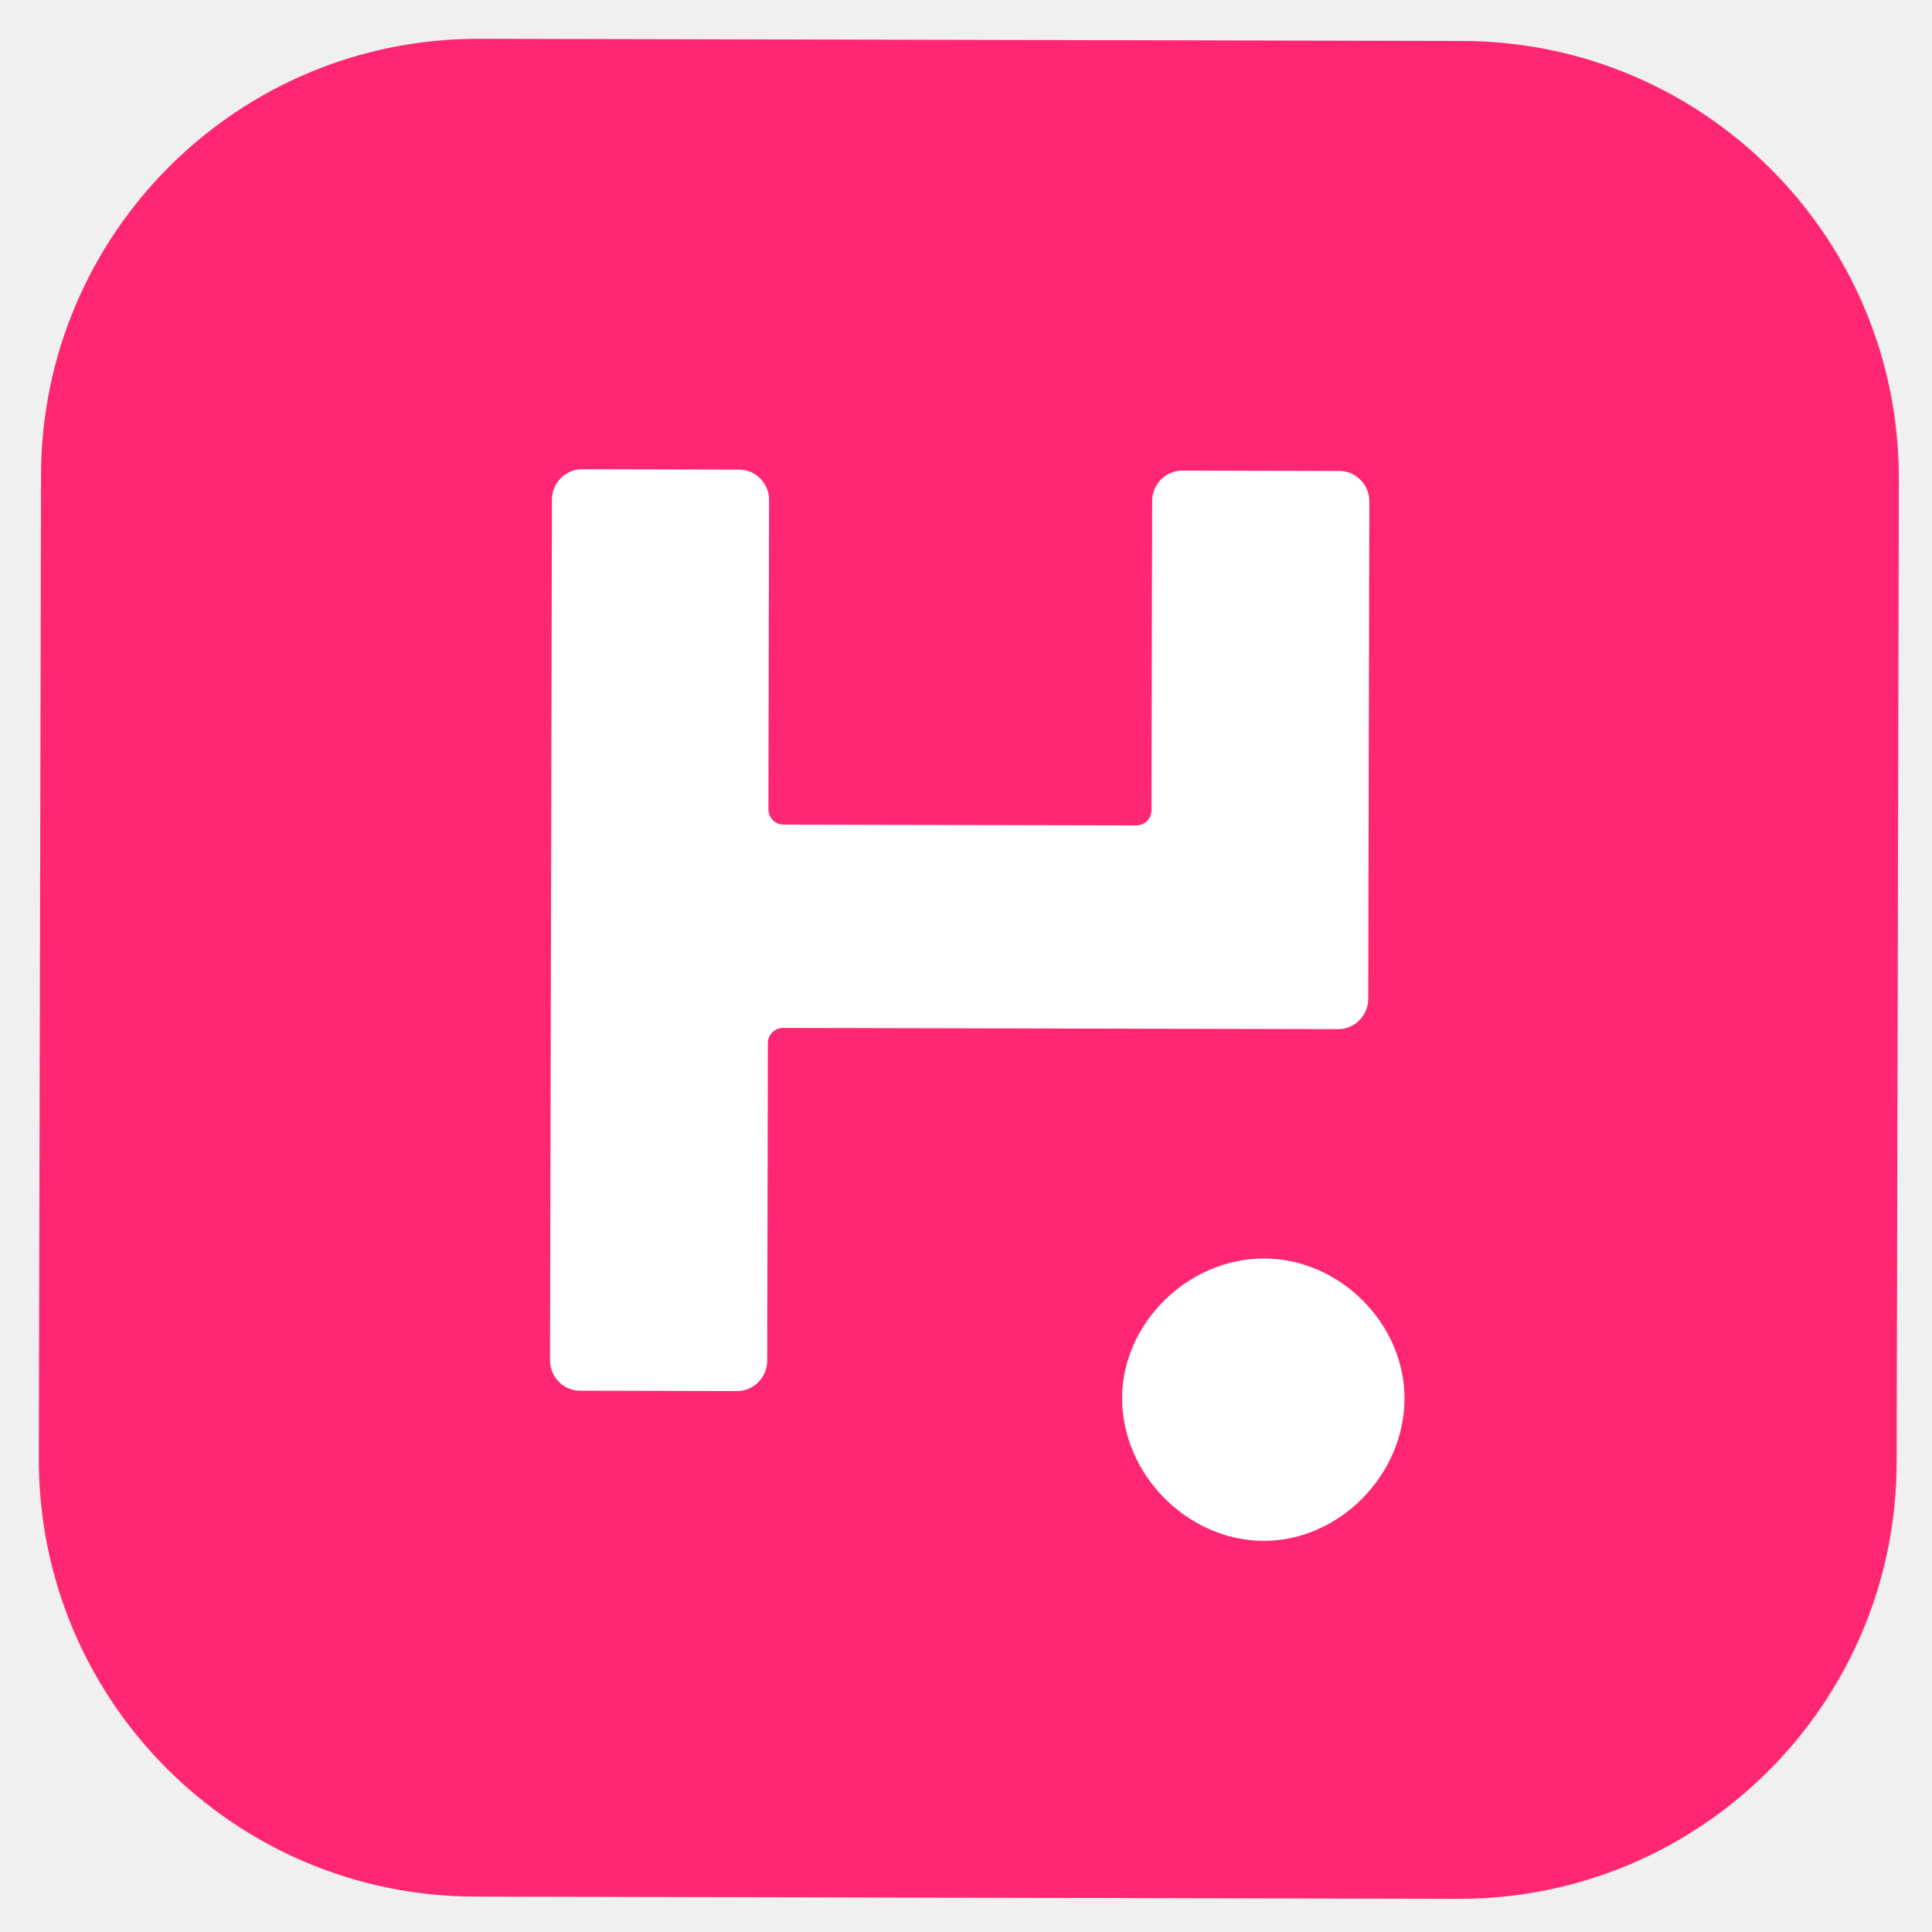
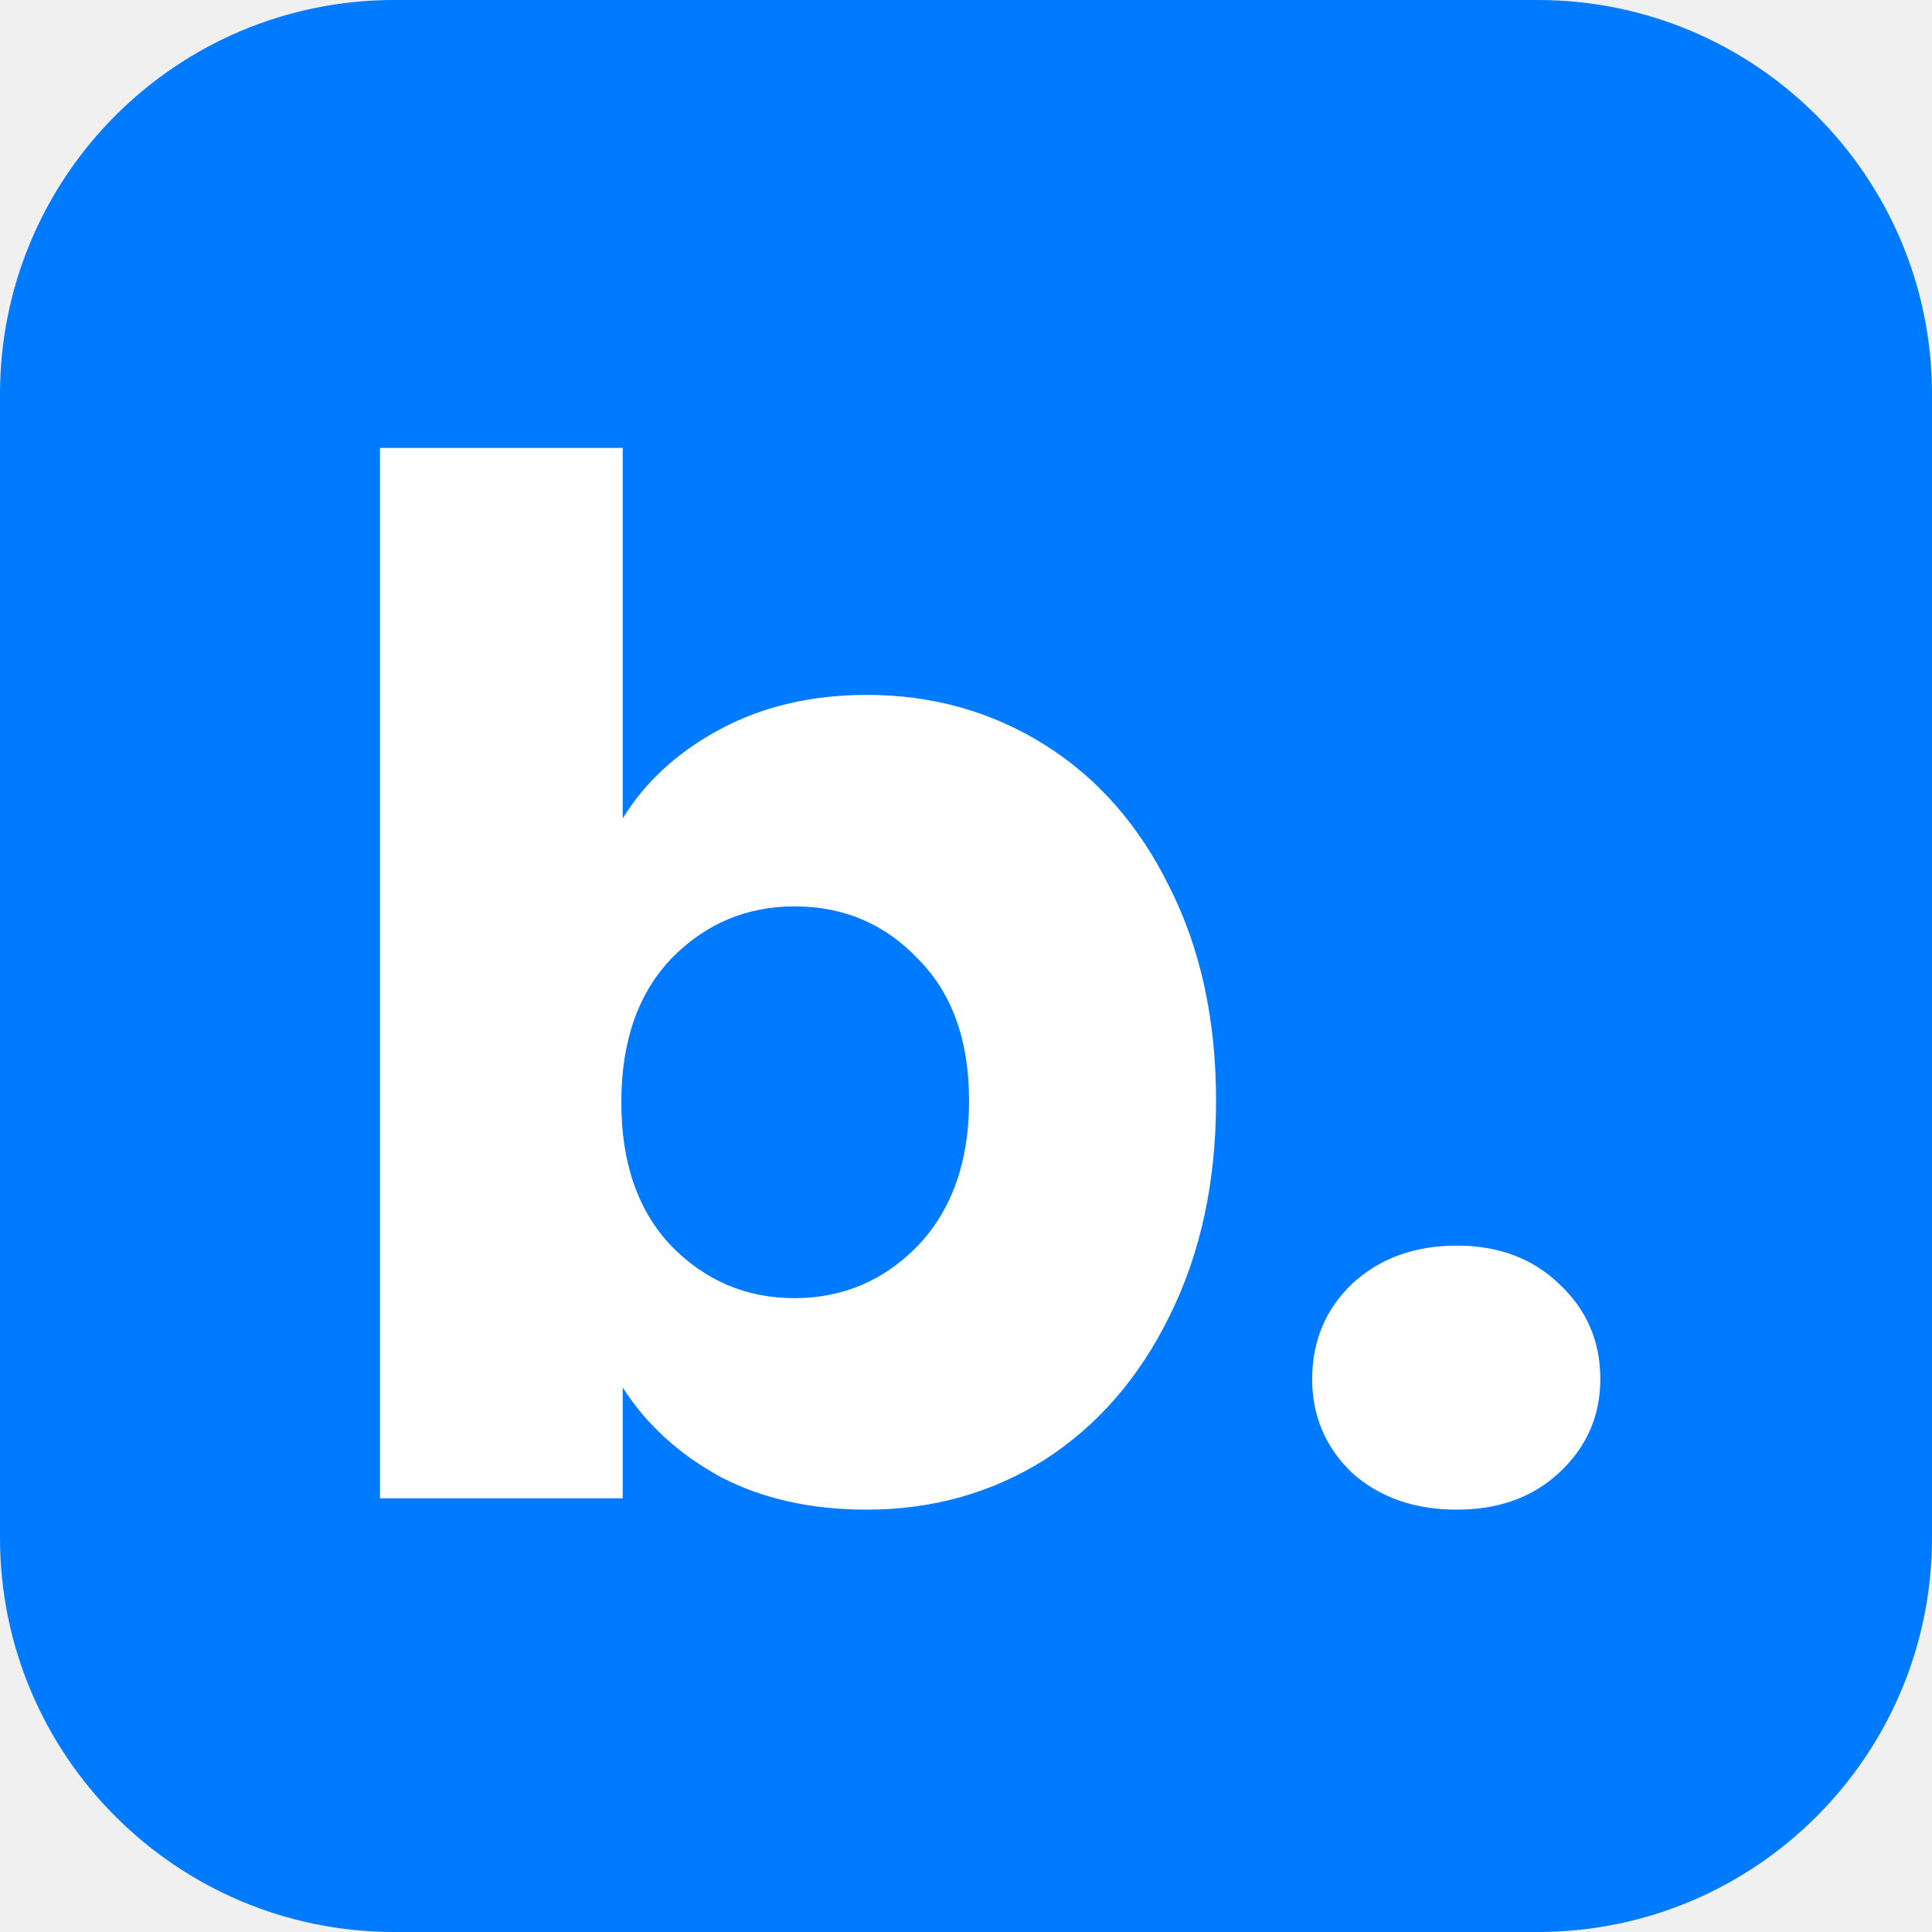
- <svg xmlns="http://www.w3.org/2000/svg" width="51" height="51" viewBox="0 0 51 51" fill="none">
-   <path d="M1.083 12.537C1.097 6.164 6.275 1.009 12.648 1.024L38.611 1.082C44.984 1.096 50.139 6.274 50.125 12.647L50.067 38.61C50.053 44.983 44.875 50.138 38.502 50.124L12.538 50.066C6.165 50.052 1.01 44.874 1.025 38.501L1.083 12.537Z" fill="#FF2773" />
-   <path d="M20.68 21.768L29.999 21.789C30.217 21.789 30.396 21.609 30.396 21.389L30.414 13.223C30.415 12.782 30.773 12.422 31.209 12.423L35.356 12.432C35.792 12.433 36.148 12.795 36.147 13.236L36.118 26.367C36.117 26.808 35.759 27.168 35.324 27.167L30.383 27.156L20.668 27.134C20.45 27.134 20.271 27.314 20.27 27.534L20.252 35.92C20.251 36.361 19.893 36.722 19.457 36.721L15.31 36.711C14.874 36.71 14.518 36.349 14.519 35.908L14.57 13.188C14.571 12.747 14.928 12.386 15.364 12.387L19.512 12.397C19.948 12.398 20.303 12.759 20.302 13.2L20.284 21.36C20.284 21.587 20.462 21.768 20.68 21.768Z" fill="white" />
-   <path d="M37.075 36.919C37.071 38.942 35.345 40.679 33.356 40.675C31.354 40.67 29.616 38.925 29.621 36.903C29.625 34.92 31.371 33.216 33.373 33.221C35.362 33.225 37.079 34.937 37.075 36.919Z" fill="white" />
+ <svg xmlns="http://www.w3.org/2000/svg" width="49" height="49" viewBox="0 0 49 49" fill="none">
+   <rect width="49" height="49" rx="10" fill="#007AFF" />
+   <path d="M15.794 20.756C16.37 19.82 17.198 19.064 18.278 18.488C19.358 17.912 20.594 17.624 21.986 17.624C23.642 17.624 25.142 18.044 26.486 18.884C27.83 19.724 28.886 20.924 29.654 22.484C30.446 24.044 30.842 25.856 30.842 27.92C30.842 29.984 30.446 31.808 29.654 33.392C28.886 34.952 27.83 36.164 26.486 37.028C25.142 37.868 23.642 38.288 21.986 38.288C20.57 38.288 19.334 38.012 18.278 37.46C17.222 36.884 16.394 36.128 15.794 35.192V38H9.638V11.36H15.794V20.756ZM24.578 27.92C24.578 26.384 24.146 25.184 23.282 24.32C22.442 23.432 21.398 22.988 20.15 22.988C18.926 22.988 17.882 23.432 17.018 24.32C16.178 25.208 15.758 26.42 15.758 27.956C15.758 29.492 16.178 30.704 17.018 31.592C17.882 32.48 18.926 32.924 20.15 32.924C21.374 32.924 22.418 32.48 23.282 31.592C24.146 30.68 24.578 29.456 24.578 27.92ZM36.952 38.288C35.872 38.288 34.984 37.976 34.288 37.352C33.616 36.704 33.28 35.912 33.28 34.976C33.28 34.016 33.616 33.212 34.288 32.564C34.984 31.916 35.872 31.592 36.952 31.592C38.008 31.592 38.872 31.916 39.544 32.564C40.24 33.212 40.588 34.016 40.588 34.976C40.588 35.912 40.24 36.704 39.544 37.352C38.872 37.976 38.008 38.288 36.952 38.288Z" fill="white" />
</svg>
